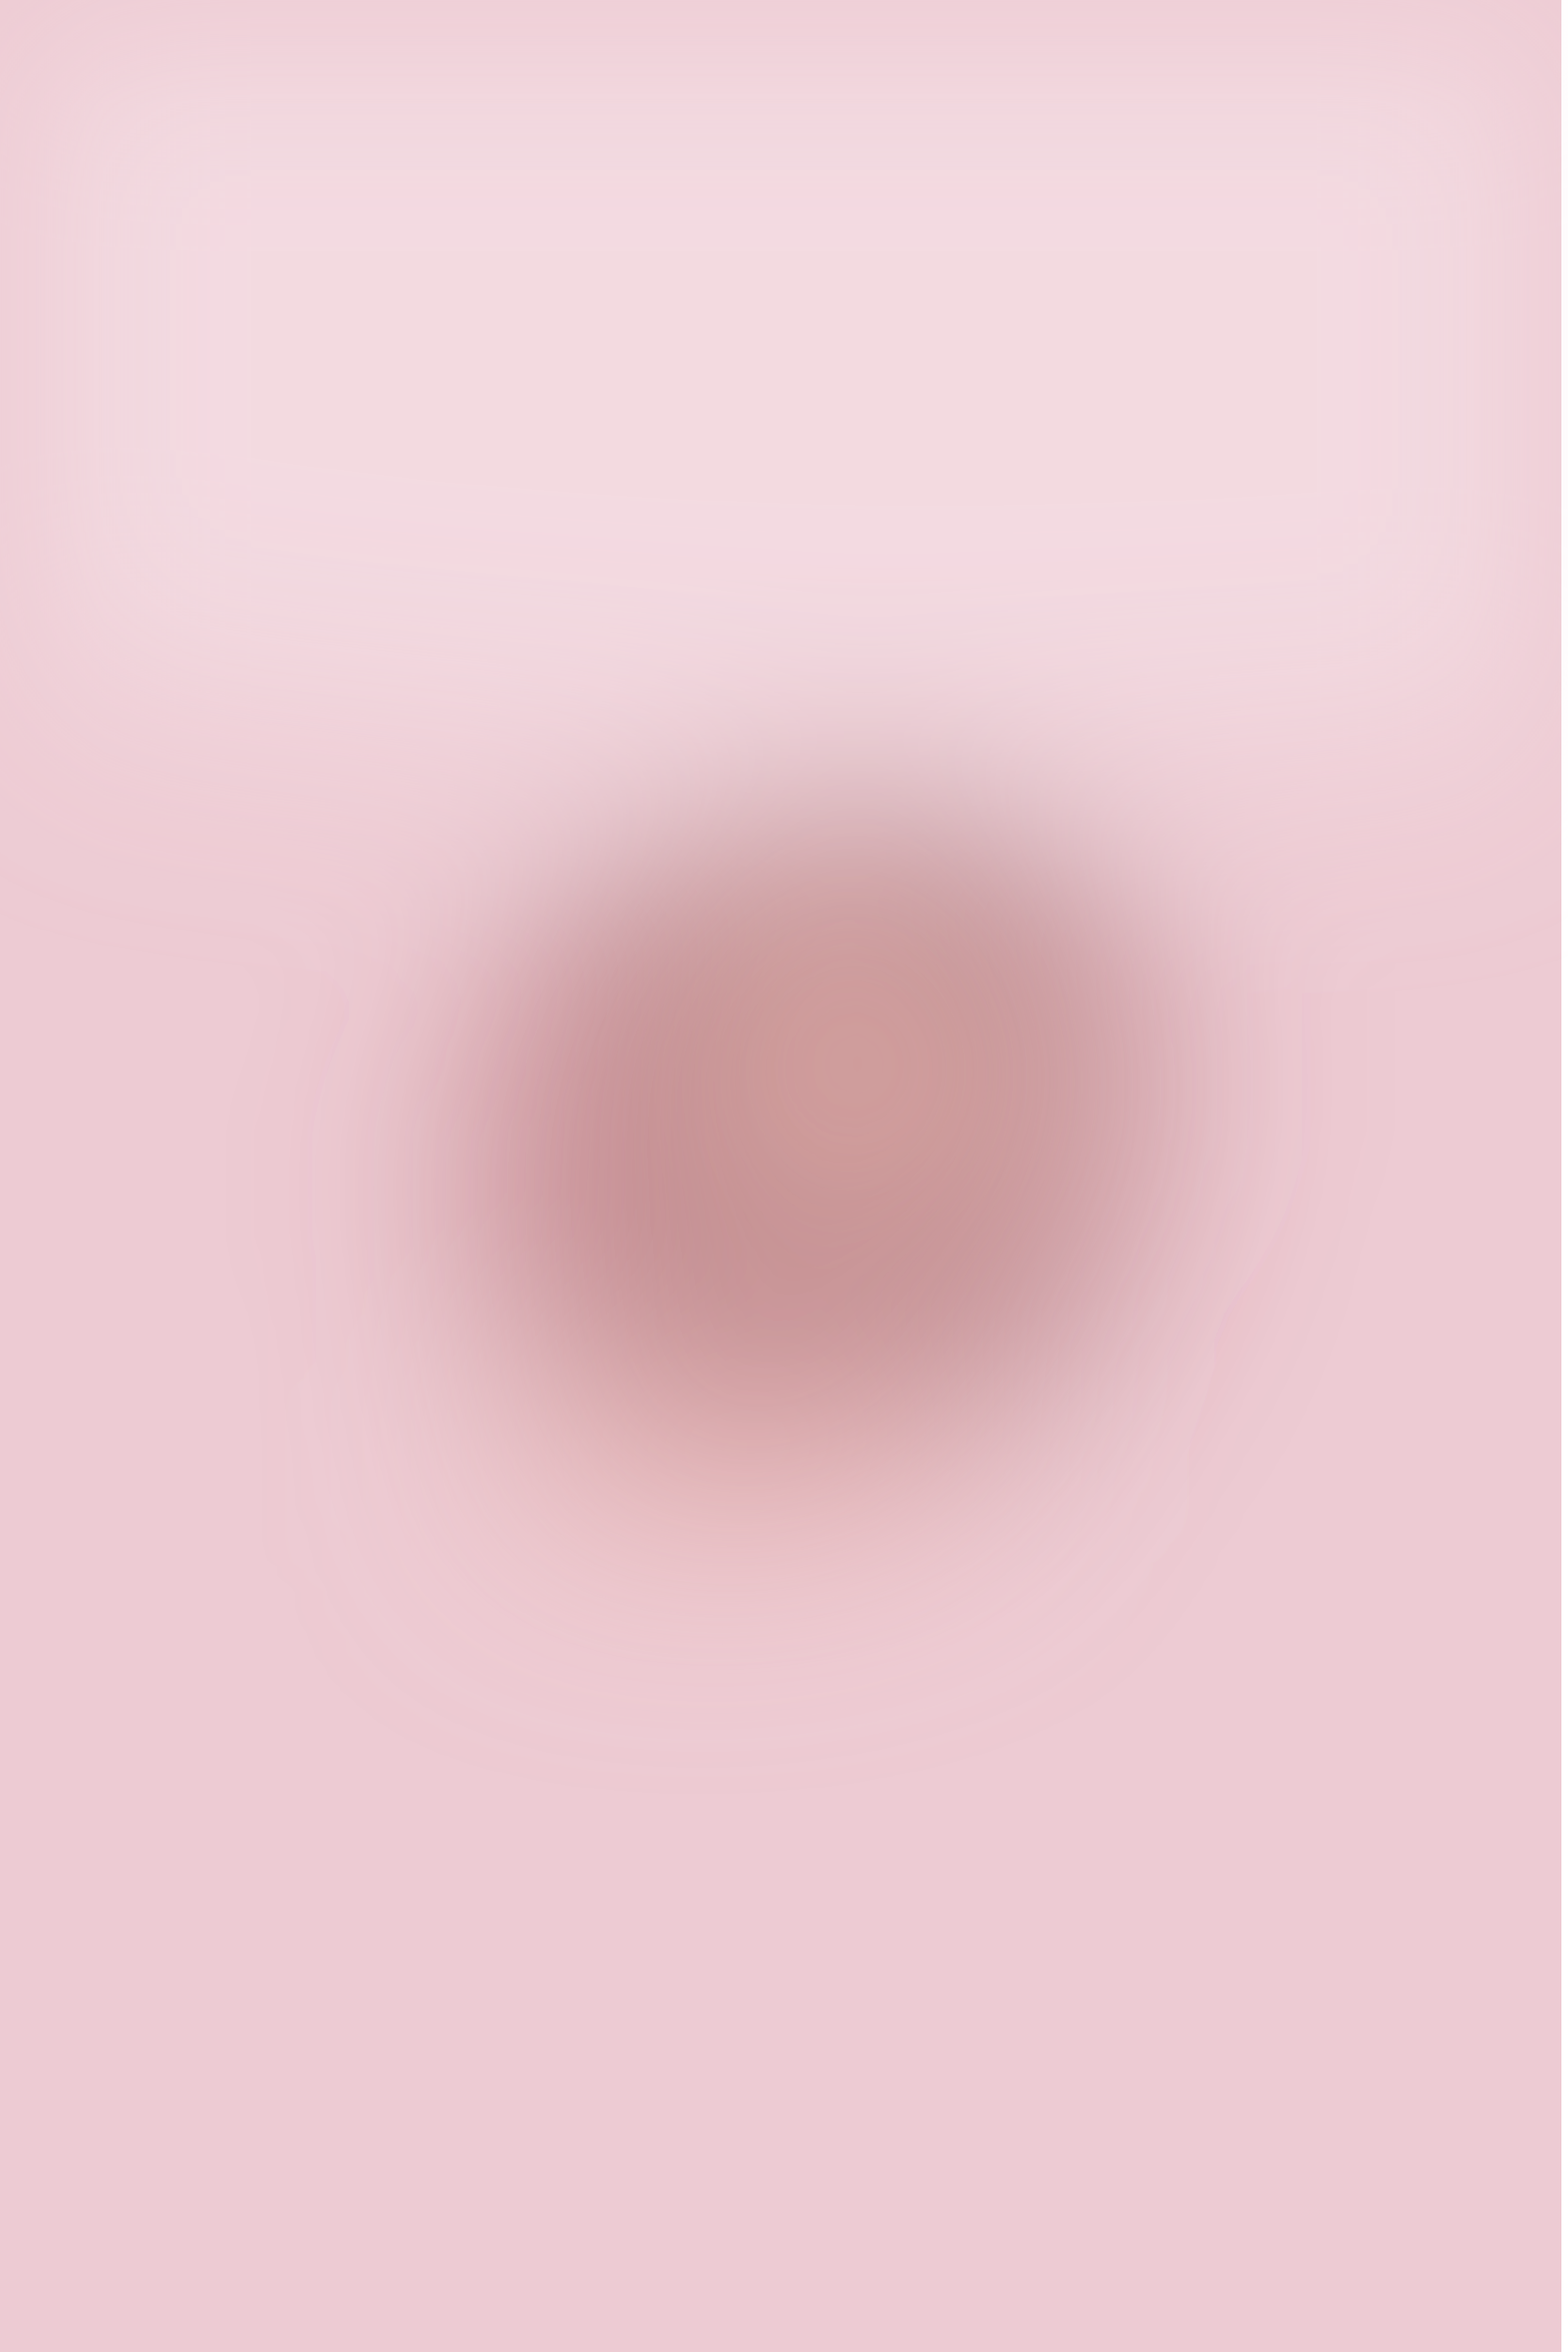
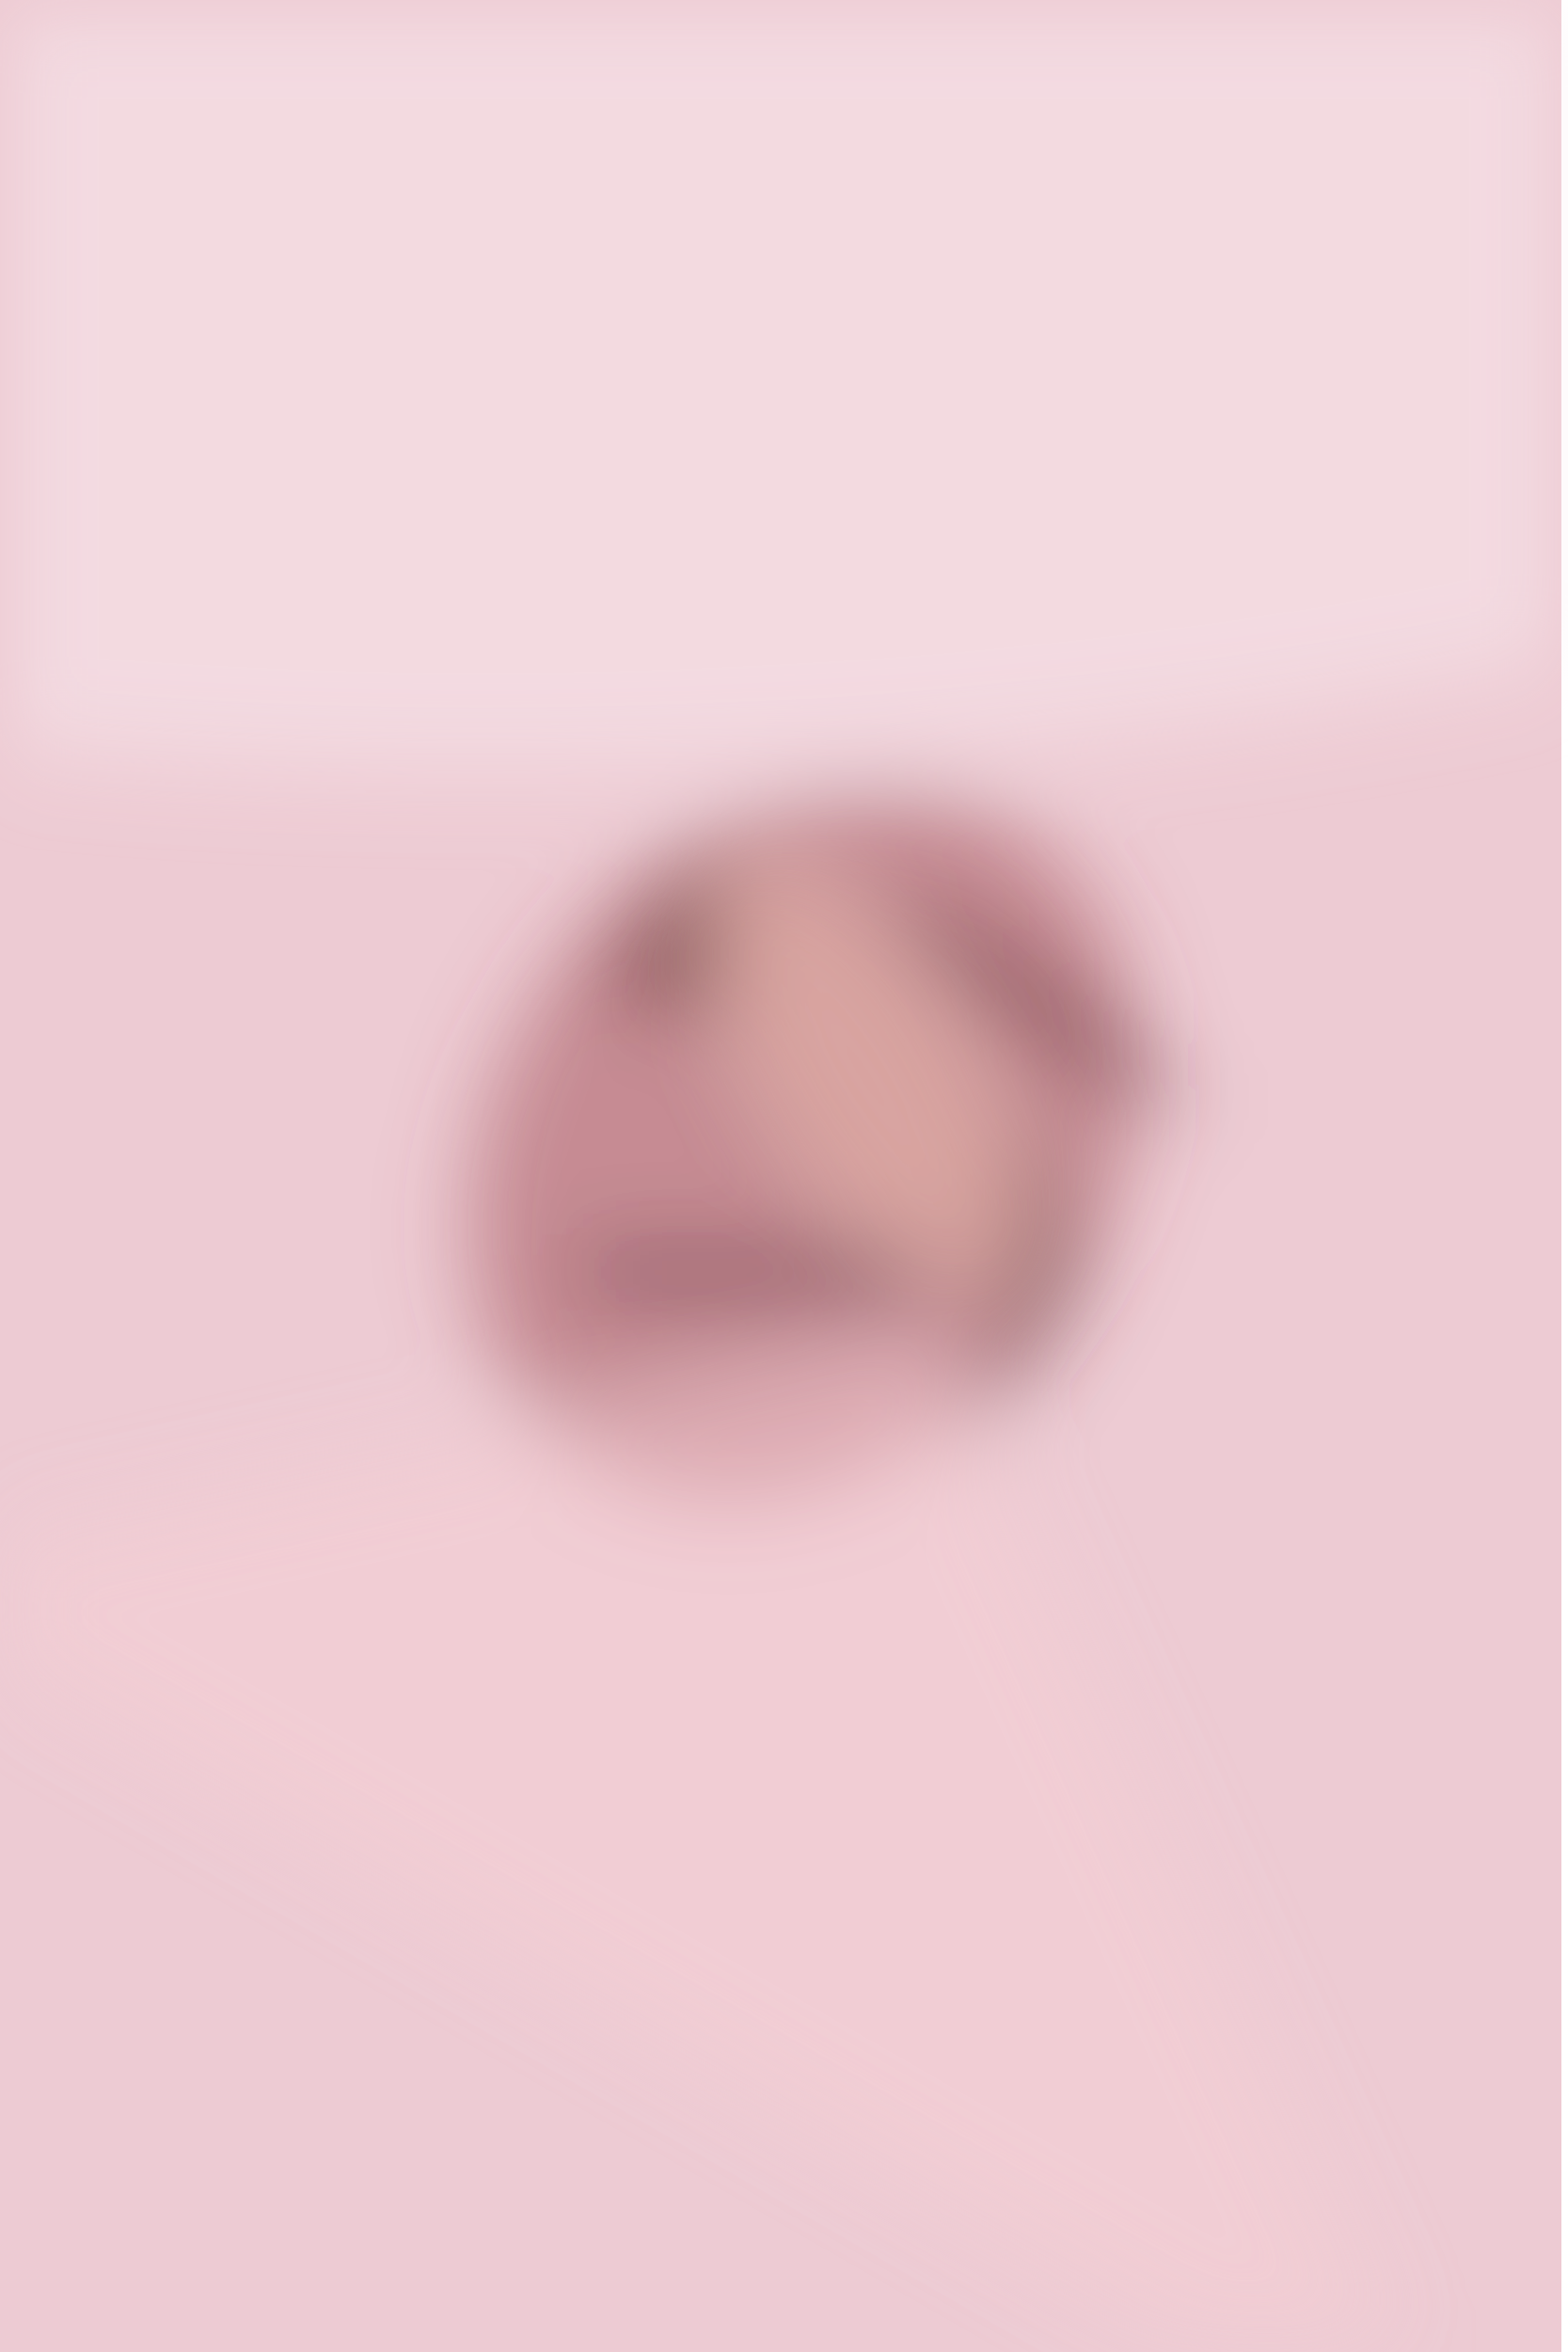
<svg xmlns="http://www.w3.org/2000/svg" viewBox="0 0 2000 3000">
-   <filter id="b">
-     <feGaussianBlur stdDeviation="12" />
+   <filter id="c">
+     <feGaussianBlur stdDeviation="55" />
  </filter>
  <path fill="#edcbd3" d="M0 0h1992v3000H0z" />
-   <g filter="url(#b)" transform="translate(5.9 5.9) scale(11.71875)" fill-opacity=".5">
-     <ellipse fill="#a04a51" rx="1" ry="1" transform="matrix(-27.6867 28.44042 -24.09937 -23.4607 87.7 122.6)" />
-     <ellipse fill="#faeaf1" cx="102" cy="36" rx="169" ry="46" />
-     <path fill="#3b0b1b" d="M87 91l20 6 17 24z" />
-     <ellipse cx="81" cy="138" rx="17" ry="2" />
-     <path fill="#f2c8b8" d="M84.2 89.7l28.8 27.7-11.1 10.3-24 4.6z" />
-     <path fill="#4f1a1d" d="M82 115l-9-21-8 14z" />
-     <path fill="#5e3334" d="M113 122l-13 41 15-21z" />
-     <ellipse fill="#efbab5" rx="1" ry="1" transform="matrix(27.4324 -1.97357 .68285 9.49155 79.8 158.5)" />
+   <g filter="url(#c)" fill-opacity=".5">
+     <ellipse fill="#a14b52" fill-opacity=".5" rx="1" ry="1" transform="matrix(309.9617 230.2562 -292.8205 394.1832 1023.5 1462)" />
+     <ellipse fill="#faeaf1" fill-opacity=".5" rx="1" ry="1" transform="rotate(87.4 231.3 690.4) scale(549.5484 1980.469)" />
+     <ellipse fill="#2b000f" fill-opacity=".5" rx="1" ry="1" transform="matrix(16.65584 -22.72705 185.0934 135.6484 1325.3 1282)" />
+     <path fill="#24001d" fill-opacity=".5" d="M744.1 1599.6h445.4v46.9H744z" />
+     <path fill="#4b2428" fill-opacity=".5" d="M1283.8 1649.6l-56.3 221.3 145.8-236.4-64.1-221.5z" />
+     <path fill="#491a1d" fill-opacity=".5" d="M931.6 1295L756 1259.7l164-199.3z" />
+     <ellipse fill="#ebbeb1" fill-opacity=".5" rx="1" ry="1" transform="rotate(58.1 -684.7 1681.1) scale(311.0766 128.0384)" />
+     <path fill="#f6d1d6" fill-opacity=".5" d="M1189.5 1705l668 1476.6-2039.1-1171.8z" />
  </g>
</svg>
